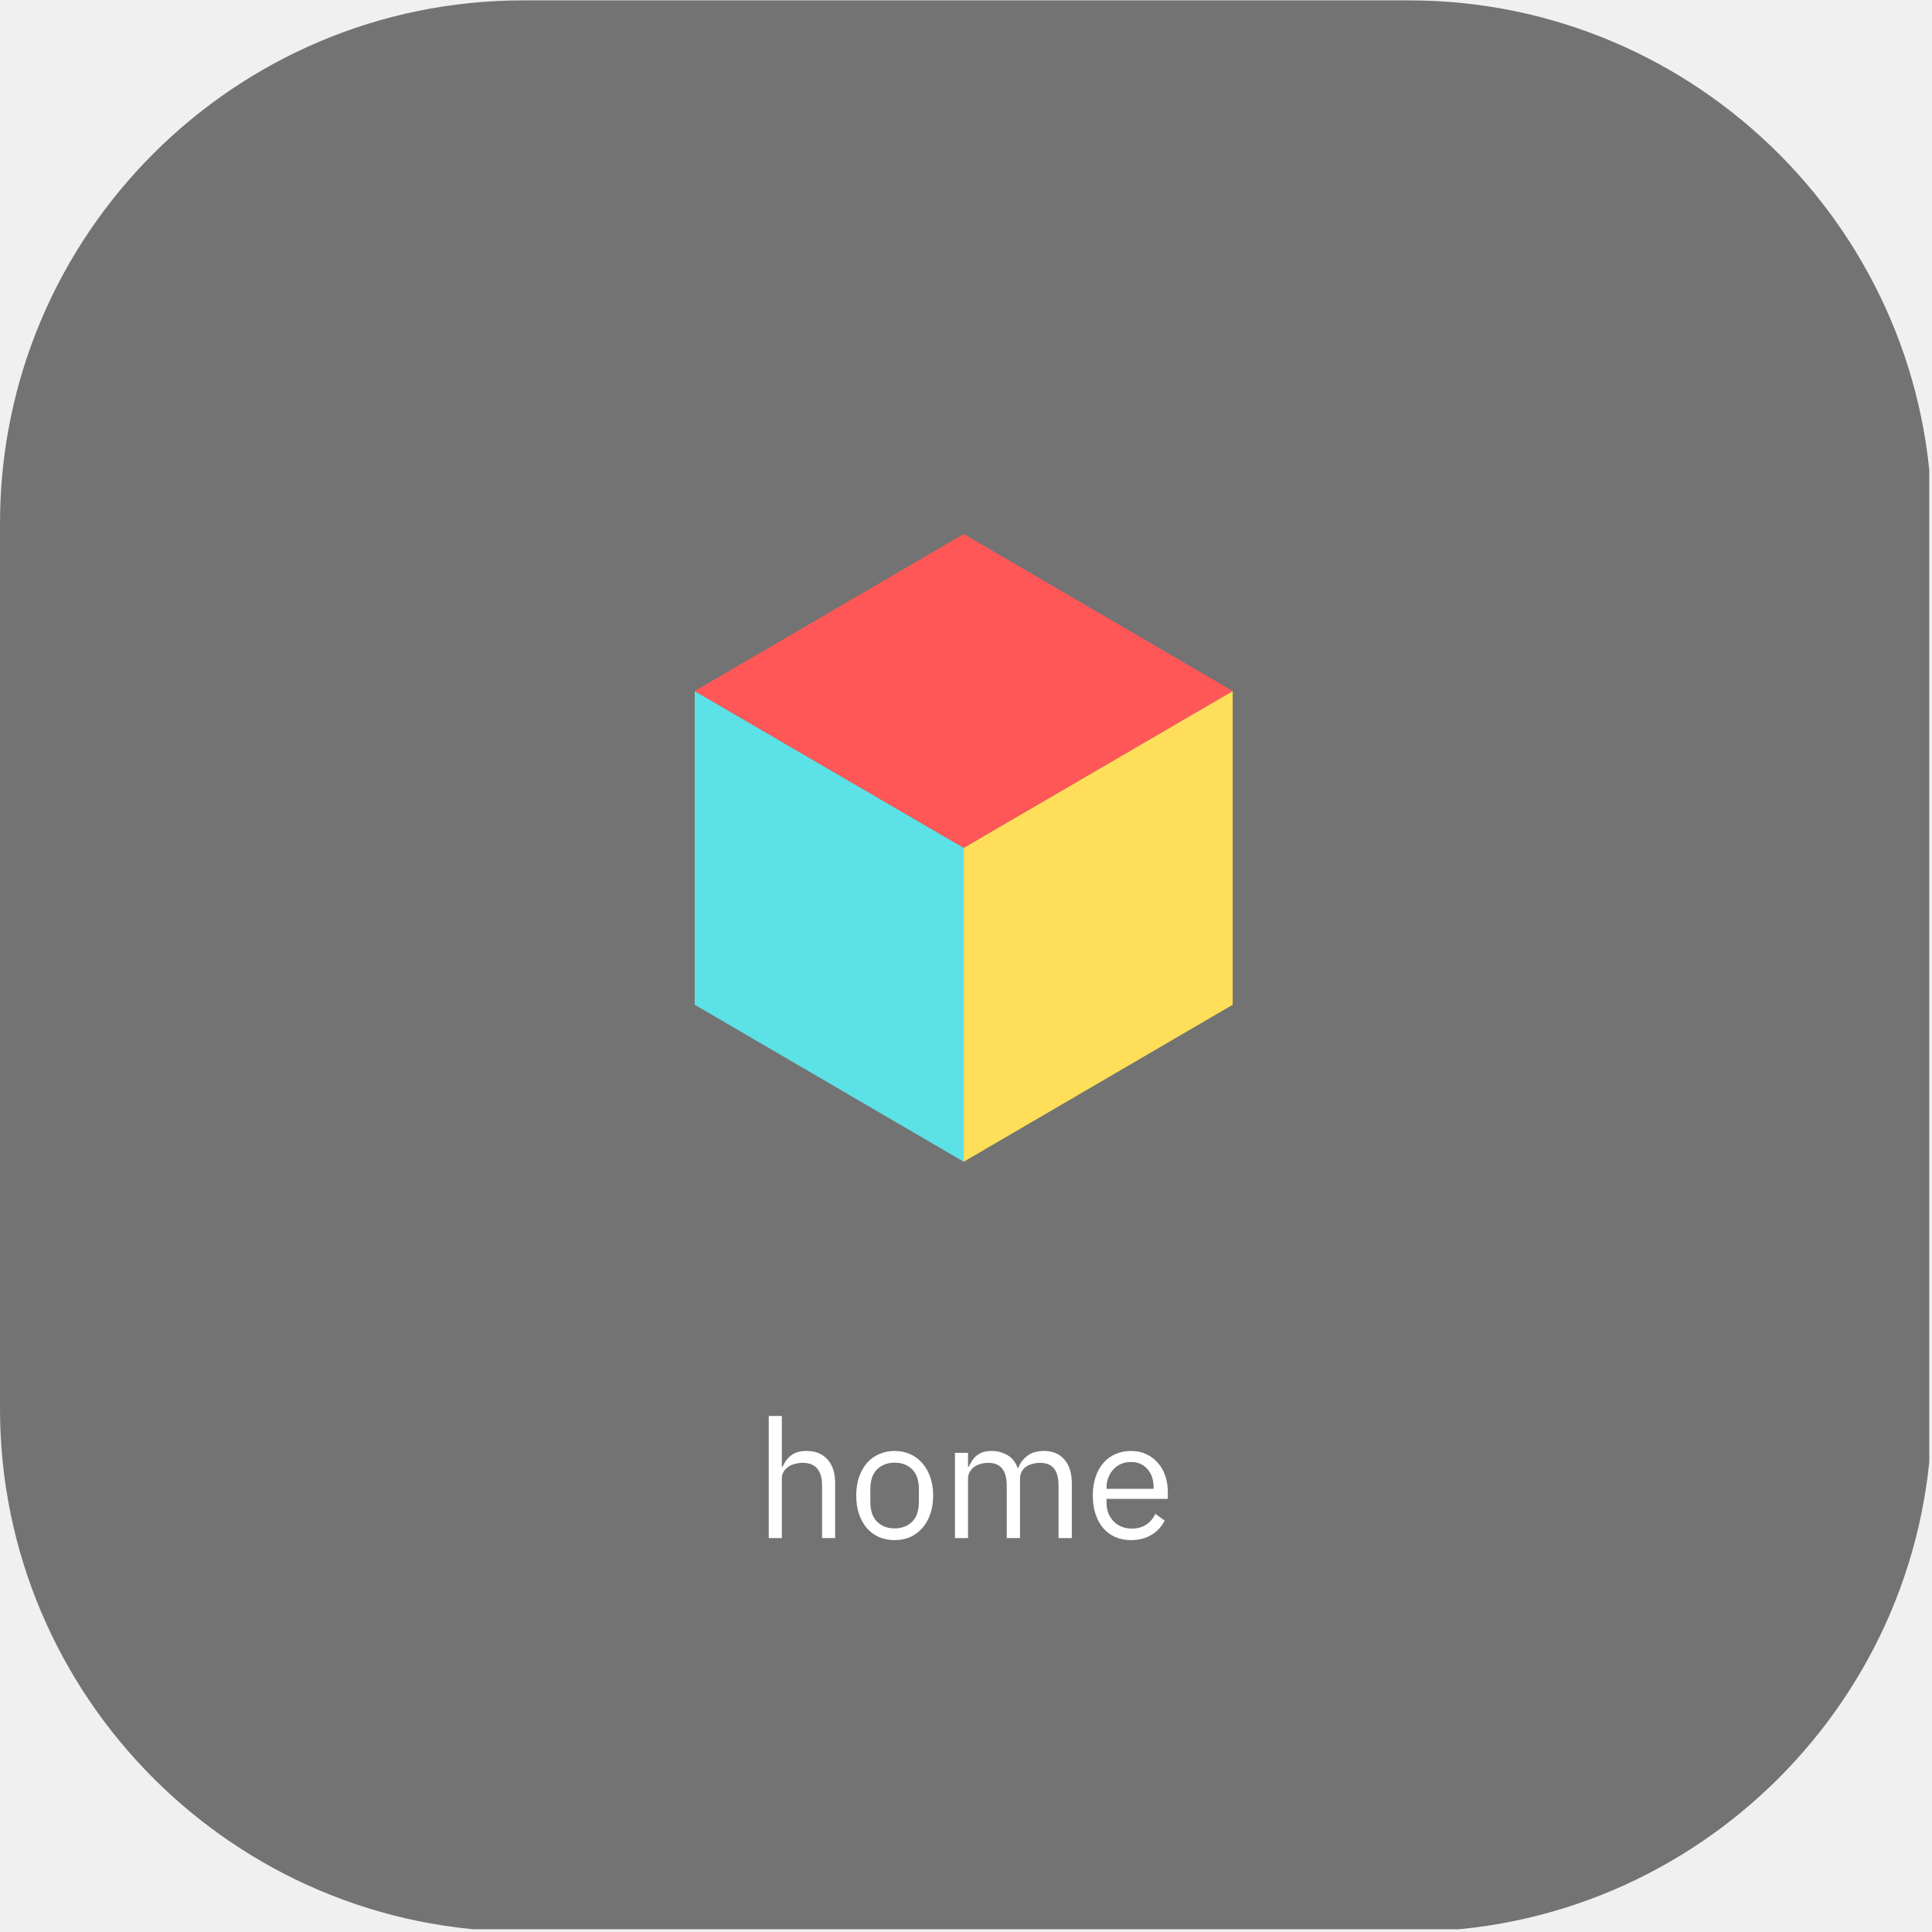
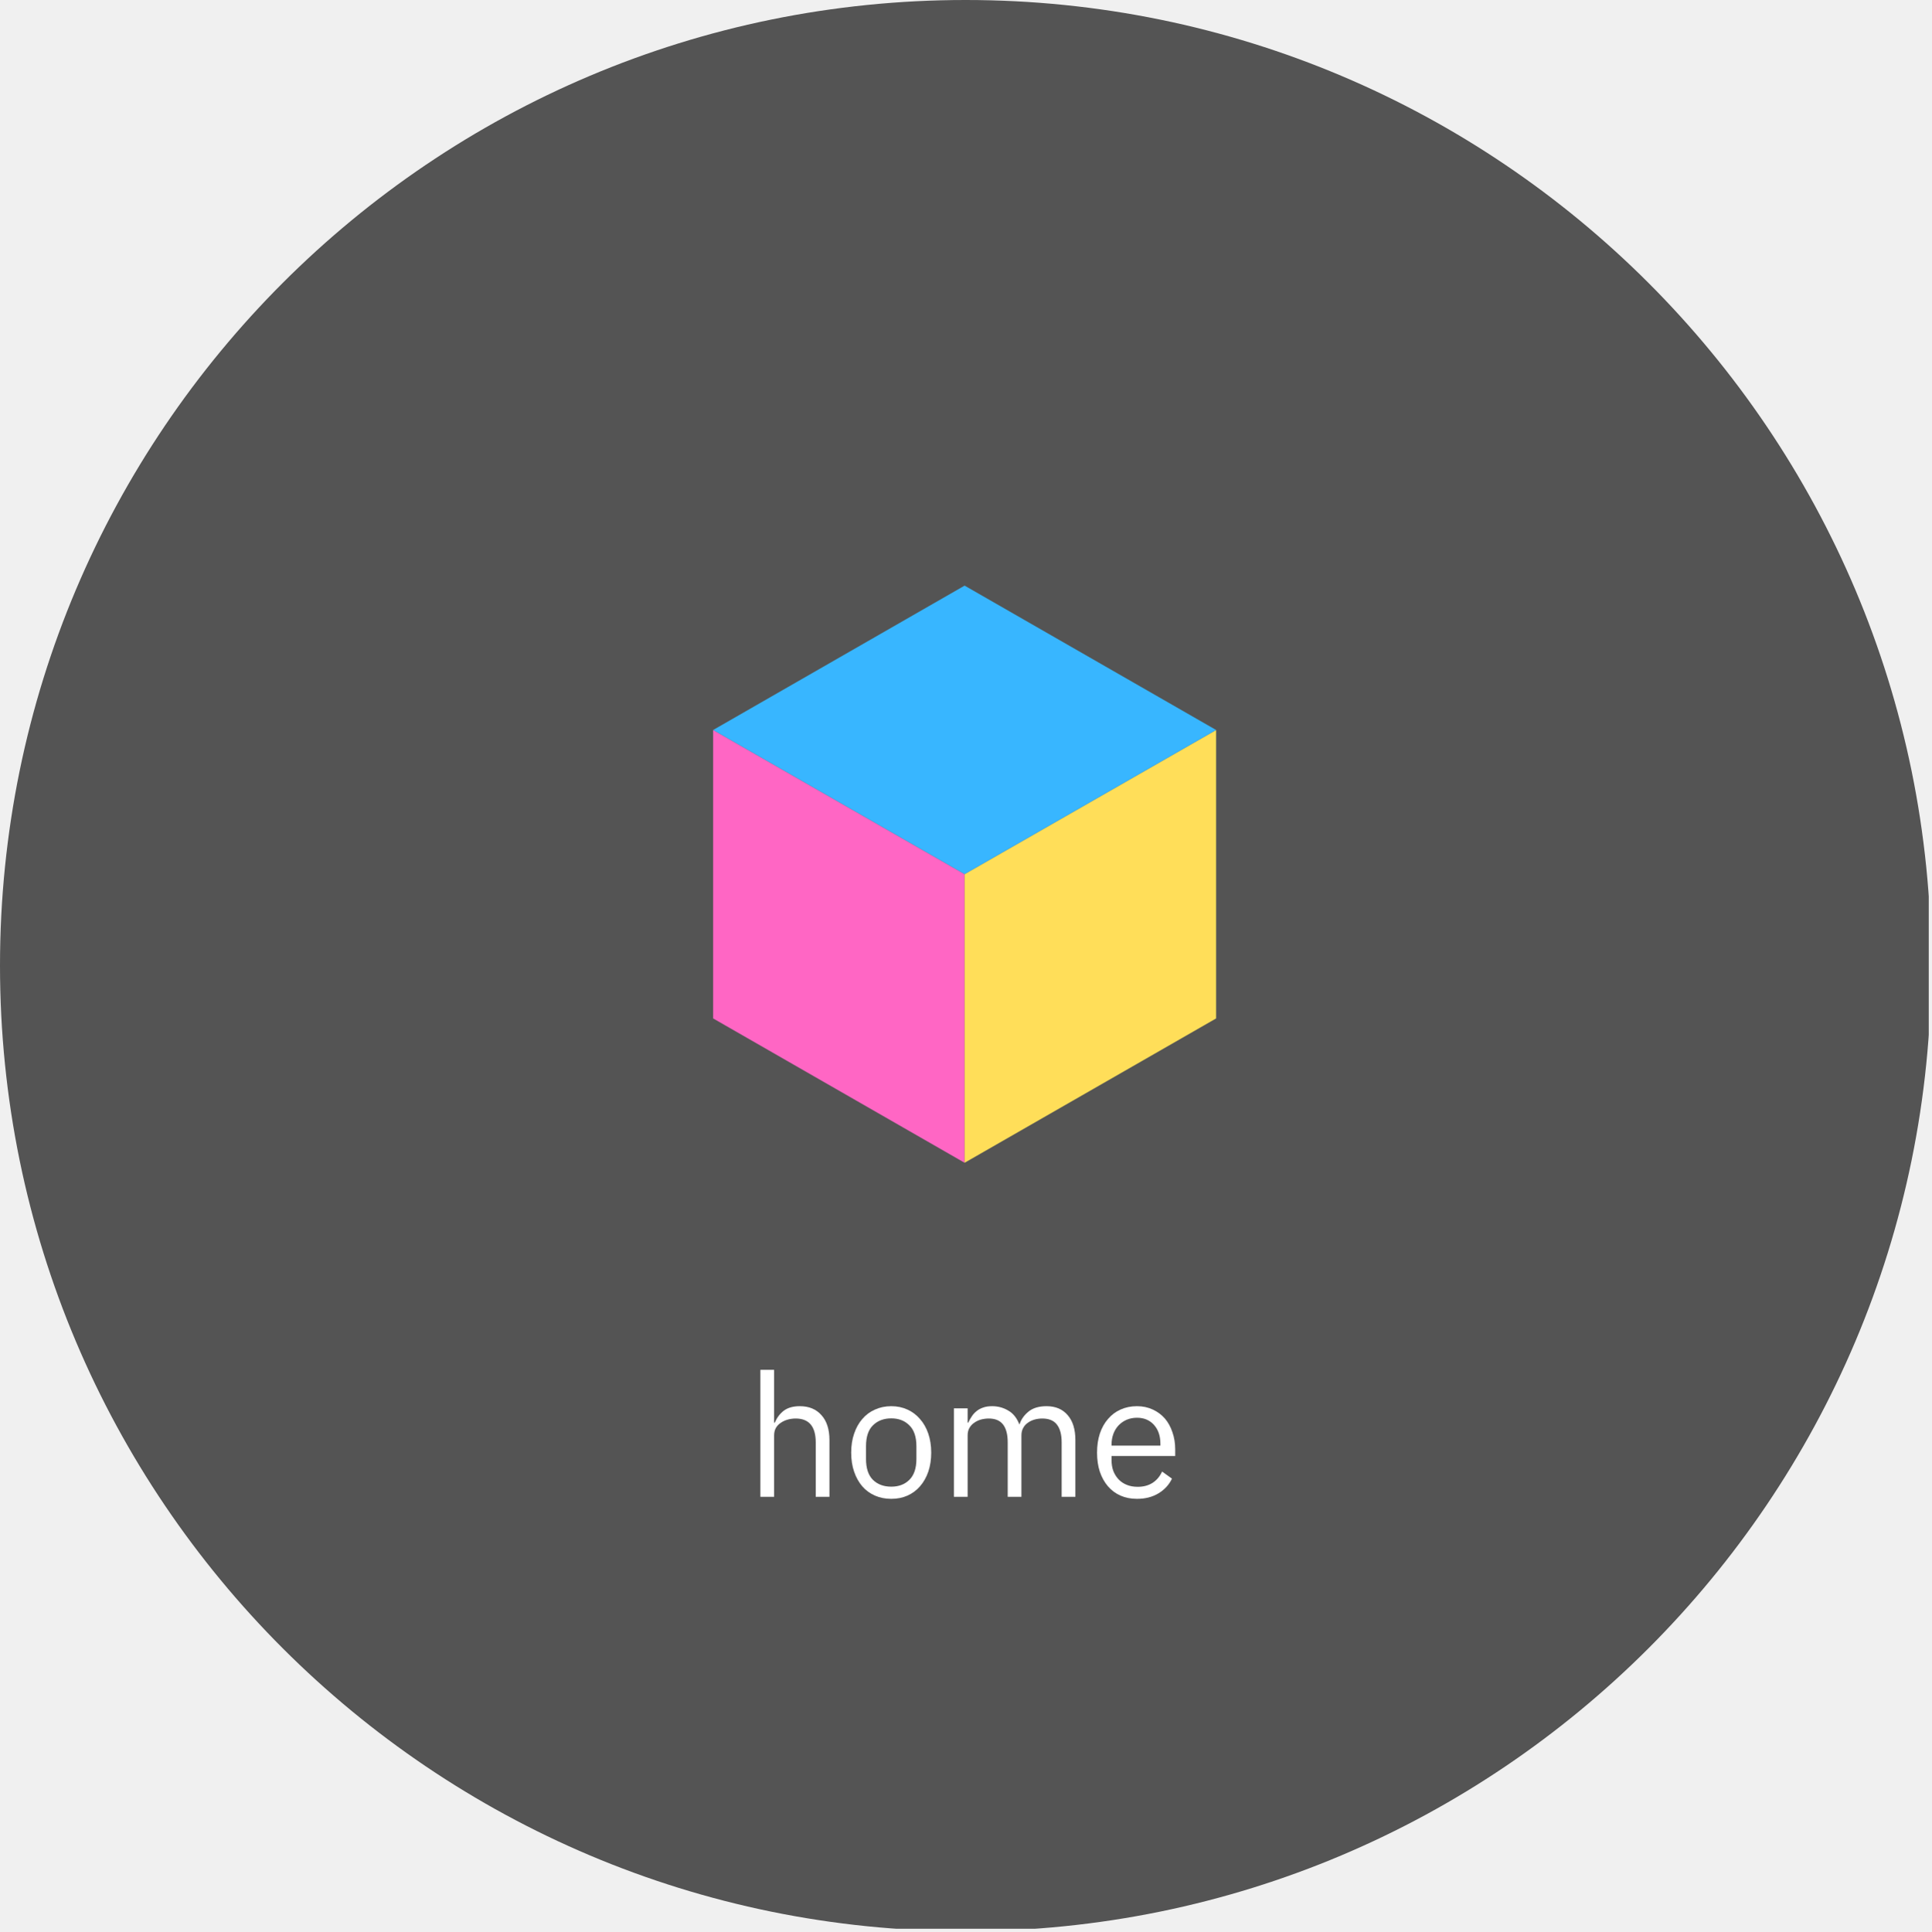
- <svg xmlns="http://www.w3.org/2000/svg" width="237" zoomAndPan="magnify" viewBox="0 0 177.75 177.75" height="237" preserveAspectRatio="xMidYMid meet" version="1.0">
+ <svg xmlns="http://www.w3.org/2000/svg" width="261" zoomAndPan="magnify" viewBox="0 0 195.75 195.75" height="261" preserveAspectRatio="xMidYMid meet" version="1.0">
  <defs>
    <g />
    <clipPath id="id1">
-       <path d="M 0 0 L 177.5 0 L 177.5 177.5 L 0 177.5 Z M 0 0 " clip-rule="nonzero" />
+       <path d="M 0 0 L 195.5 0 L 195.5 195.5 L 0 195.5 Z M 0 0 " clip-rule="nonzero" />
    </clipPath>
    <clipPath id="id2">
-       <path d="M 63.914 63 L 89 63 L 89 106.883 L 63.914 106.883 Z M 63.914 63 " clip-rule="nonzero" />
+       <path d="M 72.273 73 L 98 73 L 98 117.859 L 72.273 117.859 Z M 72.273 73 " clip-rule="nonzero" />
    </clipPath>
    <clipPath id="id3">
-       <path d="M 88.555 63.508 L 113.41 63.508 L 113.41 106.883 L 88.555 106.883 Z M 88.555 63.508 " clip-rule="nonzero" />
+       <path d="M 97.664 73.922 L 123.266 73.922 L 123.266 117.859 L 97.664 117.859 Z M 97.664 73.922 " clip-rule="nonzero" />
    </clipPath>
    <clipPath id="id4">
-       <path d="M 63.918 49.133 L 113.41 49.133 L 113.41 78 L 63.918 78 Z M 63.918 49.133 " clip-rule="nonzero" />
+       <path d="M 72.285 59.359 L 123.266 59.359 L 123.266 88.609 L 72.285 88.609 Z M 72.285 59.359 " clip-rule="nonzero" />
    </clipPath>
  </defs>
  <g clip-path="url(#id1)">
-     <path fill="#737373" d="M 129.633 0.035 L 48.117 0.035 C 21.594 0.035 0 21.594 0 48.152 L 0 129.598 C 0 156.121 21.594 177.715 48.117 177.715 L 129.633 177.715 C 156.156 177.715 177.75 156.121 177.75 129.598 L 177.75 48.152 C 177.75 21.594 156.156 0.035 129.633 0.035 Z M 129.633 0.035 " fill-opacity="1" fill-rule="nonzero" />
+     <path fill="#545454" d="M 97.875 0 C 43.82 0 0 43.82 0 97.875 C 0 151.93 43.82 195.75 97.875 195.75 C 151.93 195.75 195.75 151.93 195.75 97.875 C 195.75 43.82 151.93 0 97.875 0 " fill-opacity="1" fill-rule="nonzero" />
  </g>
  <g clip-path="url(#id2)">
-     <path fill="#5ce1e6" d="M 88.664 78 L 88.664 106.883 L 63.918 92.441 L 63.918 63.578 L 88.664 78 " fill-opacity="1" fill-rule="nonzero" />
+     <path fill="#ff66c4" d="M 97.773 88.602 L 97.773 117.859 L 72.285 103.23 L 72.285 73.992 L 97.773 88.602 " fill-opacity="1" fill-rule="nonzero" />
  </g>
  <g clip-path="url(#id3)">
-     <path fill="#ffde59" d="M 113.41 63.578 L 113.41 92.441 L 88.664 106.883 L 88.664 78 L 113.41 63.578 " fill-opacity="1" fill-rule="nonzero" />
+     <path fill="#ffde59" d="M 123.266 73.992 L 123.266 103.23 L 97.773 117.859 L 97.773 88.602 L 123.266 73.992 " fill-opacity="1" fill-rule="nonzero" />
  </g>
  <g clip-path="url(#id4)">
-     <path fill="#ff5757" d="M 113.41 63.578 L 88.664 78 L 63.918 63.578 L 88.664 49.133 L 113.41 63.578 " fill-opacity="1" fill-rule="nonzero" />
+     <path fill="#38b6ff" d="M 123.266 73.992 L 97.773 88.602 L 72.285 73.992 L 97.773 59.359 L 123.266 73.992 " fill-opacity="1" fill-rule="nonzero" />
  </g>
  <g fill="#ffffff" fill-opacity="1">
-     <g transform="translate(69.43102, 141.508)">
+     <g transform="translate(75.58869, 151.7208)">
      <g>
-         <path d="M 1.297 -11.234 L 2.5 -11.234 L 2.5 -6.562 L 2.562 -6.562 C 2.758 -7.008 3.031 -7.363 3.375 -7.625 C 3.727 -7.883 4.195 -8.016 4.781 -8.016 C 5.594 -8.016 6.234 -7.754 6.703 -7.234 C 7.172 -6.711 7.406 -5.977 7.406 -5.031 L 7.406 0 L 6.203 0 L 6.203 -4.812 C 6.203 -6.219 5.609 -6.922 4.422 -6.922 C 4.18 -6.922 3.945 -6.891 3.719 -6.828 C 3.488 -6.773 3.281 -6.688 3.094 -6.562 C 2.914 -6.438 2.77 -6.281 2.656 -6.094 C 2.551 -5.906 2.5 -5.688 2.5 -5.438 L 2.5 0 L 1.297 0 Z M 1.297 -11.234 " />
+         <path d="M 1.484 -12.875 L 2.875 -12.875 L 2.875 -7.516 L 2.938 -7.516 C 3.156 -8.023 3.461 -8.43 3.859 -8.734 C 4.266 -9.035 4.805 -9.188 5.484 -9.188 C 6.41 -9.188 7.141 -8.883 7.672 -8.281 C 8.211 -7.688 8.484 -6.844 8.484 -5.75 L 8.484 0 L 7.094 0 L 7.094 -5.516 C 7.094 -7.129 6.414 -7.938 5.062 -7.938 C 4.781 -7.938 4.508 -7.898 4.25 -7.828 C 3.988 -7.754 3.754 -7.645 3.547 -7.5 C 3.336 -7.363 3.172 -7.188 3.047 -6.969 C 2.93 -6.758 2.875 -6.508 2.875 -6.219 L 2.875 0 L 1.484 0 Z M 1.484 -12.875 " />
      </g>
    </g>
  </g>
  <g fill="#ffffff" fill-opacity="1">
-     <g transform="translate(78.05755, 141.508)">
+     <g transform="translate(85.46622, 151.7208)">
      <g>
-         <path d="M 4.25 0.188 C 3.727 0.188 3.25 0.094 2.812 -0.094 C 2.375 -0.289 2 -0.566 1.688 -0.922 C 1.383 -1.285 1.145 -1.719 0.969 -2.219 C 0.801 -2.727 0.719 -3.297 0.719 -3.922 C 0.719 -4.535 0.801 -5.094 0.969 -5.594 C 1.145 -6.102 1.383 -6.535 1.688 -6.891 C 2 -7.254 2.375 -7.531 2.812 -7.719 C 3.25 -7.914 3.727 -8.016 4.25 -8.016 C 4.781 -8.016 5.258 -7.914 5.688 -7.719 C 6.113 -7.531 6.484 -7.254 6.797 -6.891 C 7.117 -6.535 7.363 -6.102 7.531 -5.594 C 7.707 -5.094 7.797 -4.535 7.797 -3.922 C 7.797 -3.297 7.707 -2.727 7.531 -2.219 C 7.363 -1.719 7.117 -1.285 6.797 -0.922 C 6.484 -0.566 6.113 -0.289 5.688 -0.094 C 5.258 0.094 4.781 0.188 4.25 0.188 Z M 4.25 -0.891 C 4.906 -0.891 5.441 -1.094 5.859 -1.5 C 6.273 -1.906 6.484 -2.523 6.484 -3.359 L 6.484 -4.484 C 6.484 -5.305 6.273 -5.922 5.859 -6.328 C 5.441 -6.734 4.906 -6.938 4.25 -6.938 C 3.594 -6.938 3.055 -6.734 2.641 -6.328 C 2.223 -5.922 2.016 -5.305 2.016 -4.484 L 2.016 -3.359 C 2.016 -2.523 2.223 -1.906 2.641 -1.5 C 3.055 -1.094 3.594 -0.891 4.25 -0.891 Z M 4.25 -0.891 " />
+         <path d="M 4.875 0.203 C 4.27 0.203 3.719 0.094 3.219 -0.125 C 2.719 -0.344 2.289 -0.656 1.938 -1.062 C 1.582 -1.477 1.305 -1.973 1.109 -2.547 C 0.91 -3.117 0.812 -3.766 0.812 -4.484 C 0.812 -5.191 0.91 -5.832 1.109 -6.406 C 1.305 -6.988 1.582 -7.484 1.938 -7.891 C 2.289 -8.305 2.719 -8.625 3.219 -8.844 C 3.719 -9.07 4.27 -9.188 4.875 -9.188 C 5.477 -9.188 6.023 -9.07 6.516 -8.844 C 7.004 -8.625 7.426 -8.305 7.781 -7.891 C 8.145 -7.484 8.426 -6.988 8.625 -6.406 C 8.82 -5.832 8.922 -5.191 8.922 -4.484 C 8.922 -3.766 8.82 -3.117 8.625 -2.547 C 8.426 -1.973 8.145 -1.477 7.781 -1.062 C 7.426 -0.656 7.004 -0.344 6.516 -0.125 C 6.023 0.094 5.477 0.203 4.875 0.203 Z M 4.875 -1.031 C 5.625 -1.031 6.234 -1.258 6.703 -1.719 C 7.18 -2.188 7.422 -2.895 7.422 -3.844 L 7.422 -5.125 C 7.422 -6.082 7.18 -6.789 6.703 -7.25 C 6.234 -7.719 5.625 -7.953 4.875 -7.953 C 4.113 -7.953 3.492 -7.719 3.016 -7.25 C 2.547 -6.789 2.312 -6.082 2.312 -5.125 L 2.312 -3.844 C 2.312 -2.895 2.547 -2.188 3.016 -1.719 C 3.492 -1.258 4.113 -1.031 4.875 -1.031 Z M 4.875 -1.031 " />
      </g>
    </g>
  </g>
  <g fill="#ffffff" fill-opacity="1">
-     <g transform="translate(86.56258, 141.508)">
+     <g transform="translate(95.20463, 151.7208)">
      <g>
-         <path d="M 1.297 0 L 1.297 -7.844 L 2.5 -7.844 L 2.5 -6.562 L 2.562 -6.562 C 2.656 -6.758 2.758 -6.945 2.875 -7.125 C 2.988 -7.301 3.129 -7.457 3.297 -7.594 C 3.461 -7.727 3.656 -7.832 3.875 -7.906 C 4.102 -7.977 4.367 -8.016 4.672 -8.016 C 5.191 -8.016 5.672 -7.891 6.109 -7.641 C 6.547 -7.398 6.867 -6.992 7.078 -6.422 L 7.109 -6.422 C 7.254 -6.848 7.52 -7.219 7.906 -7.531 C 8.289 -7.852 8.82 -8.016 9.5 -8.016 C 10.289 -8.016 10.91 -7.754 11.359 -7.234 C 11.816 -6.711 12.047 -5.977 12.047 -5.031 L 12.047 0 L 10.828 0 L 10.828 -4.812 C 10.828 -5.508 10.691 -6.035 10.422 -6.391 C 10.148 -6.742 9.711 -6.922 9.109 -6.922 C 8.867 -6.922 8.641 -6.891 8.422 -6.828 C 8.203 -6.773 8.004 -6.688 7.828 -6.562 C 7.66 -6.438 7.523 -6.281 7.422 -6.094 C 7.328 -5.906 7.281 -5.688 7.281 -5.438 L 7.281 0 L 6.062 0 L 6.062 -4.812 C 6.062 -5.508 5.922 -6.035 5.641 -6.391 C 5.367 -6.742 4.945 -6.922 4.375 -6.922 C 4.133 -6.922 3.898 -6.891 3.672 -6.828 C 3.453 -6.773 3.254 -6.688 3.078 -6.562 C 2.91 -6.438 2.77 -6.281 2.656 -6.094 C 2.551 -5.906 2.5 -5.688 2.5 -5.438 L 2.5 0 Z M 1.297 0 " />
+         <path d="M 1.484 0 L 1.484 -8.969 L 2.875 -8.969 L 2.875 -7.516 L 2.938 -7.516 C 3.039 -7.742 3.16 -7.957 3.297 -8.156 C 3.43 -8.363 3.594 -8.539 3.781 -8.688 C 3.969 -8.844 4.188 -8.961 4.438 -9.047 C 4.695 -9.141 5.004 -9.188 5.359 -9.188 C 5.953 -9.188 6.492 -9.039 6.984 -8.75 C 7.484 -8.469 7.859 -8.004 8.109 -7.359 L 8.141 -7.359 C 8.297 -7.848 8.598 -8.273 9.047 -8.641 C 9.492 -9.004 10.102 -9.188 10.875 -9.188 C 11.789 -9.188 12.504 -8.883 13.016 -8.281 C 13.535 -7.688 13.797 -6.844 13.797 -5.75 L 13.797 0 L 12.406 0 L 12.406 -5.516 C 12.406 -6.316 12.242 -6.922 11.922 -7.328 C 11.609 -7.734 11.113 -7.938 10.438 -7.938 C 10.156 -7.938 9.891 -7.898 9.641 -7.828 C 9.391 -7.754 9.164 -7.645 8.969 -7.5 C 8.77 -7.363 8.613 -7.188 8.5 -6.969 C 8.383 -6.758 8.328 -6.508 8.328 -6.219 L 8.328 0 L 6.938 0 L 6.938 -5.516 C 6.938 -6.316 6.781 -6.922 6.469 -7.328 C 6.156 -7.734 5.672 -7.938 5.016 -7.938 C 4.734 -7.938 4.461 -7.898 4.203 -7.828 C 3.953 -7.754 3.727 -7.645 3.531 -7.5 C 3.332 -7.363 3.172 -7.188 3.047 -6.969 C 2.93 -6.758 2.875 -6.508 2.875 -6.219 L 2.875 0 Z M 1.484 0 " />
      </g>
    </g>
  </g>
  <g fill="#ffffff" fill-opacity="1">
-     <g transform="translate(99.82131, 141.508)">
+     <g transform="translate(110.3861, 151.7208)">
      <g>
-         <path d="M 4.234 0.188 C 3.703 0.188 3.219 0.094 2.781 -0.094 C 2.352 -0.289 1.984 -0.566 1.672 -0.922 C 1.367 -1.285 1.133 -1.719 0.969 -2.219 C 0.801 -2.727 0.719 -3.297 0.719 -3.922 C 0.719 -4.535 0.801 -5.094 0.969 -5.594 C 1.133 -6.102 1.367 -6.535 1.672 -6.891 C 1.984 -7.254 2.352 -7.531 2.781 -7.719 C 3.219 -7.914 3.703 -8.016 4.234 -8.016 C 4.766 -8.016 5.234 -7.914 5.641 -7.719 C 6.055 -7.531 6.41 -7.266 6.703 -6.922 C 7.004 -6.586 7.234 -6.188 7.391 -5.719 C 7.547 -5.258 7.625 -4.75 7.625 -4.188 L 7.625 -3.609 L 1.984 -3.609 L 1.984 -3.25 C 1.984 -2.914 2.035 -2.602 2.141 -2.312 C 2.254 -2.031 2.41 -1.781 2.609 -1.562 C 2.805 -1.352 3.047 -1.188 3.328 -1.062 C 3.617 -0.938 3.945 -0.875 4.312 -0.875 C 4.812 -0.875 5.242 -0.988 5.609 -1.219 C 5.984 -1.457 6.27 -1.797 6.469 -2.234 L 7.328 -1.609 C 7.078 -1.078 6.68 -0.645 6.141 -0.312 C 5.609 0.02 4.973 0.188 4.234 0.188 Z M 4.234 -7 C 3.898 -7 3.598 -6.941 3.328 -6.828 C 3.055 -6.711 2.82 -6.547 2.625 -6.328 C 2.426 -6.117 2.27 -5.867 2.156 -5.578 C 2.039 -5.297 1.984 -4.977 1.984 -4.625 L 1.984 -4.531 L 6.312 -4.531 L 6.312 -4.688 C 6.312 -5.383 6.117 -5.941 5.734 -6.359 C 5.359 -6.785 4.859 -7 4.234 -7 Z M 4.234 -7 " />
+         <path d="M 4.859 0.203 C 4.242 0.203 3.688 0.094 3.188 -0.125 C 2.695 -0.344 2.273 -0.656 1.922 -1.062 C 1.566 -1.477 1.289 -1.973 1.094 -2.547 C 0.906 -3.117 0.812 -3.766 0.812 -4.484 C 0.812 -5.191 0.906 -5.832 1.094 -6.406 C 1.289 -6.988 1.566 -7.484 1.922 -7.891 C 2.273 -8.305 2.695 -8.625 3.188 -8.844 C 3.688 -9.07 4.242 -9.188 4.859 -9.188 C 5.453 -9.188 5.988 -9.07 6.469 -8.844 C 6.945 -8.625 7.352 -8.32 7.688 -7.938 C 8.02 -7.551 8.273 -7.086 8.453 -6.547 C 8.641 -6.016 8.734 -5.43 8.734 -4.797 L 8.734 -4.141 L 2.281 -4.141 L 2.281 -3.719 C 2.281 -3.332 2.336 -2.973 2.453 -2.641 C 2.578 -2.316 2.754 -2.031 2.984 -1.781 C 3.211 -1.539 3.488 -1.352 3.812 -1.219 C 4.145 -1.082 4.52 -1.016 4.938 -1.016 C 5.508 -1.016 6.004 -1.145 6.422 -1.406 C 6.848 -1.676 7.176 -2.062 7.406 -2.562 L 8.406 -1.844 C 8.113 -1.227 7.66 -0.734 7.047 -0.359 C 6.43 0.016 5.703 0.203 4.859 0.203 Z M 4.859 -8.016 C 4.473 -8.016 4.125 -7.945 3.812 -7.812 C 3.5 -7.676 3.227 -7.488 3 -7.25 C 2.77 -7.008 2.594 -6.723 2.469 -6.391 C 2.344 -6.055 2.281 -5.691 2.281 -5.297 L 2.281 -5.188 L 7.234 -5.188 L 7.234 -5.375 C 7.234 -6.176 7.016 -6.816 6.578 -7.297 C 6.148 -7.773 5.578 -8.016 4.859 -8.016 Z M 4.859 -8.016 " />
      </g>
    </g>
  </g>
</svg>
